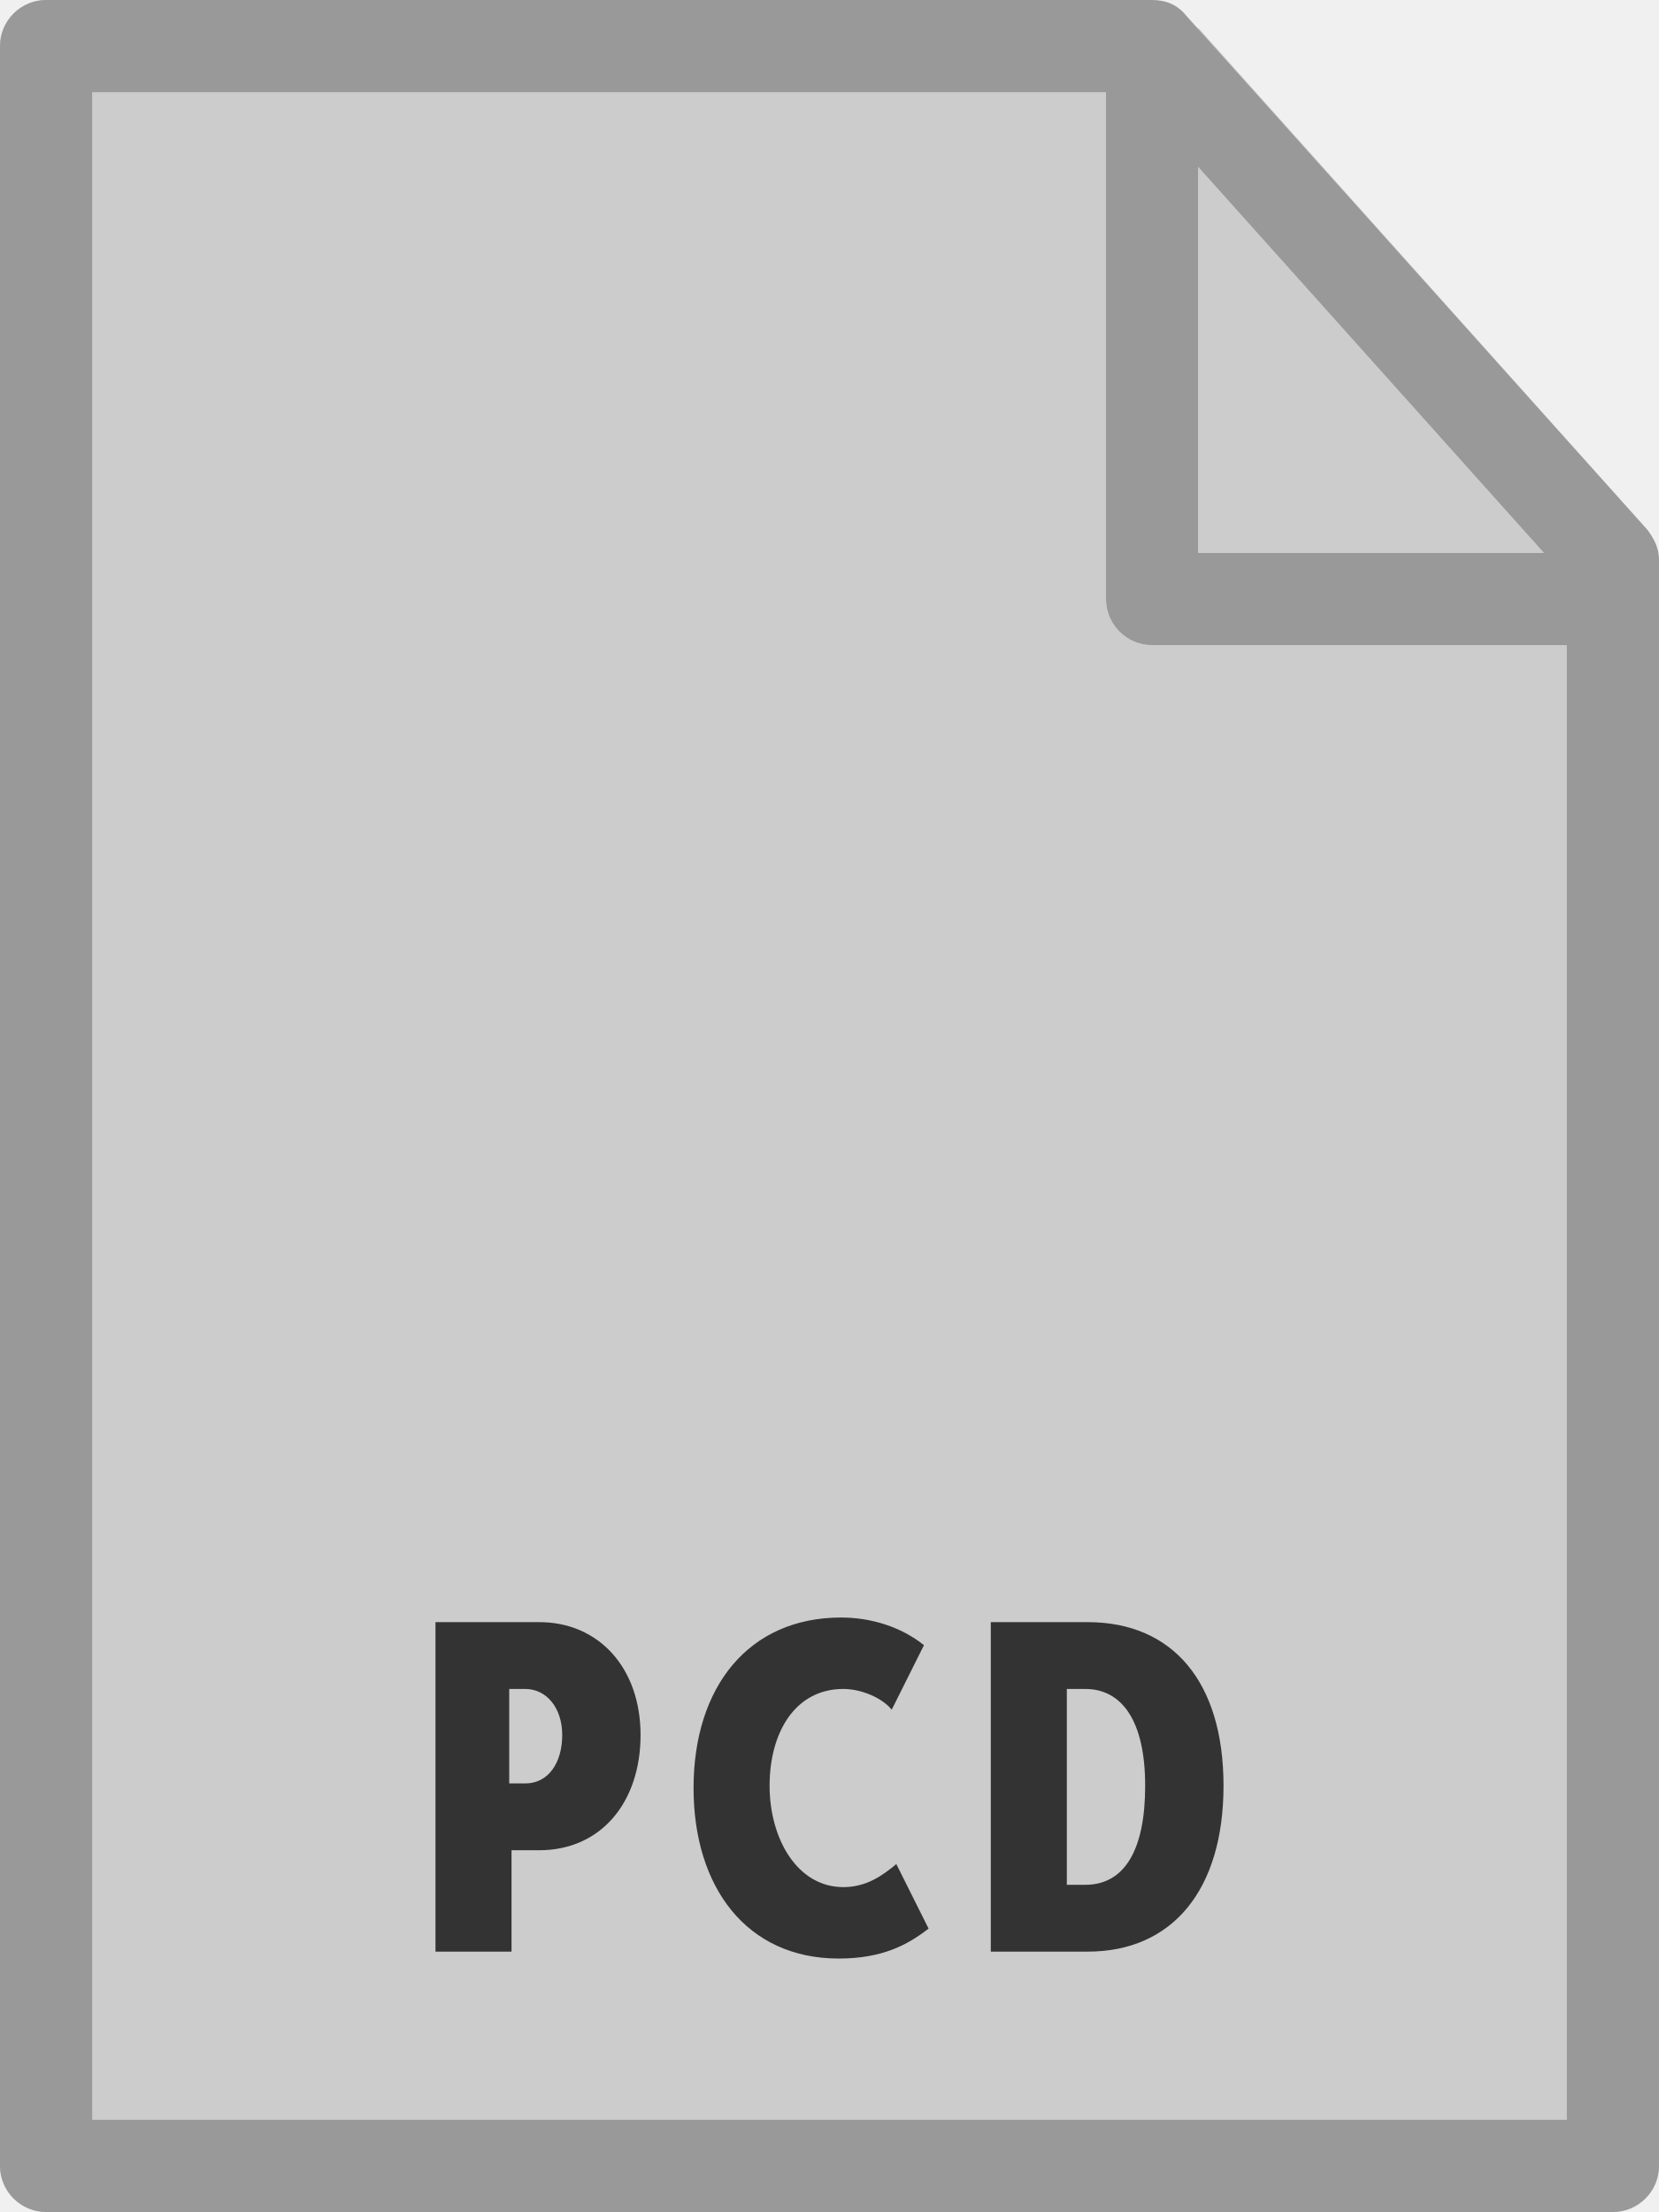
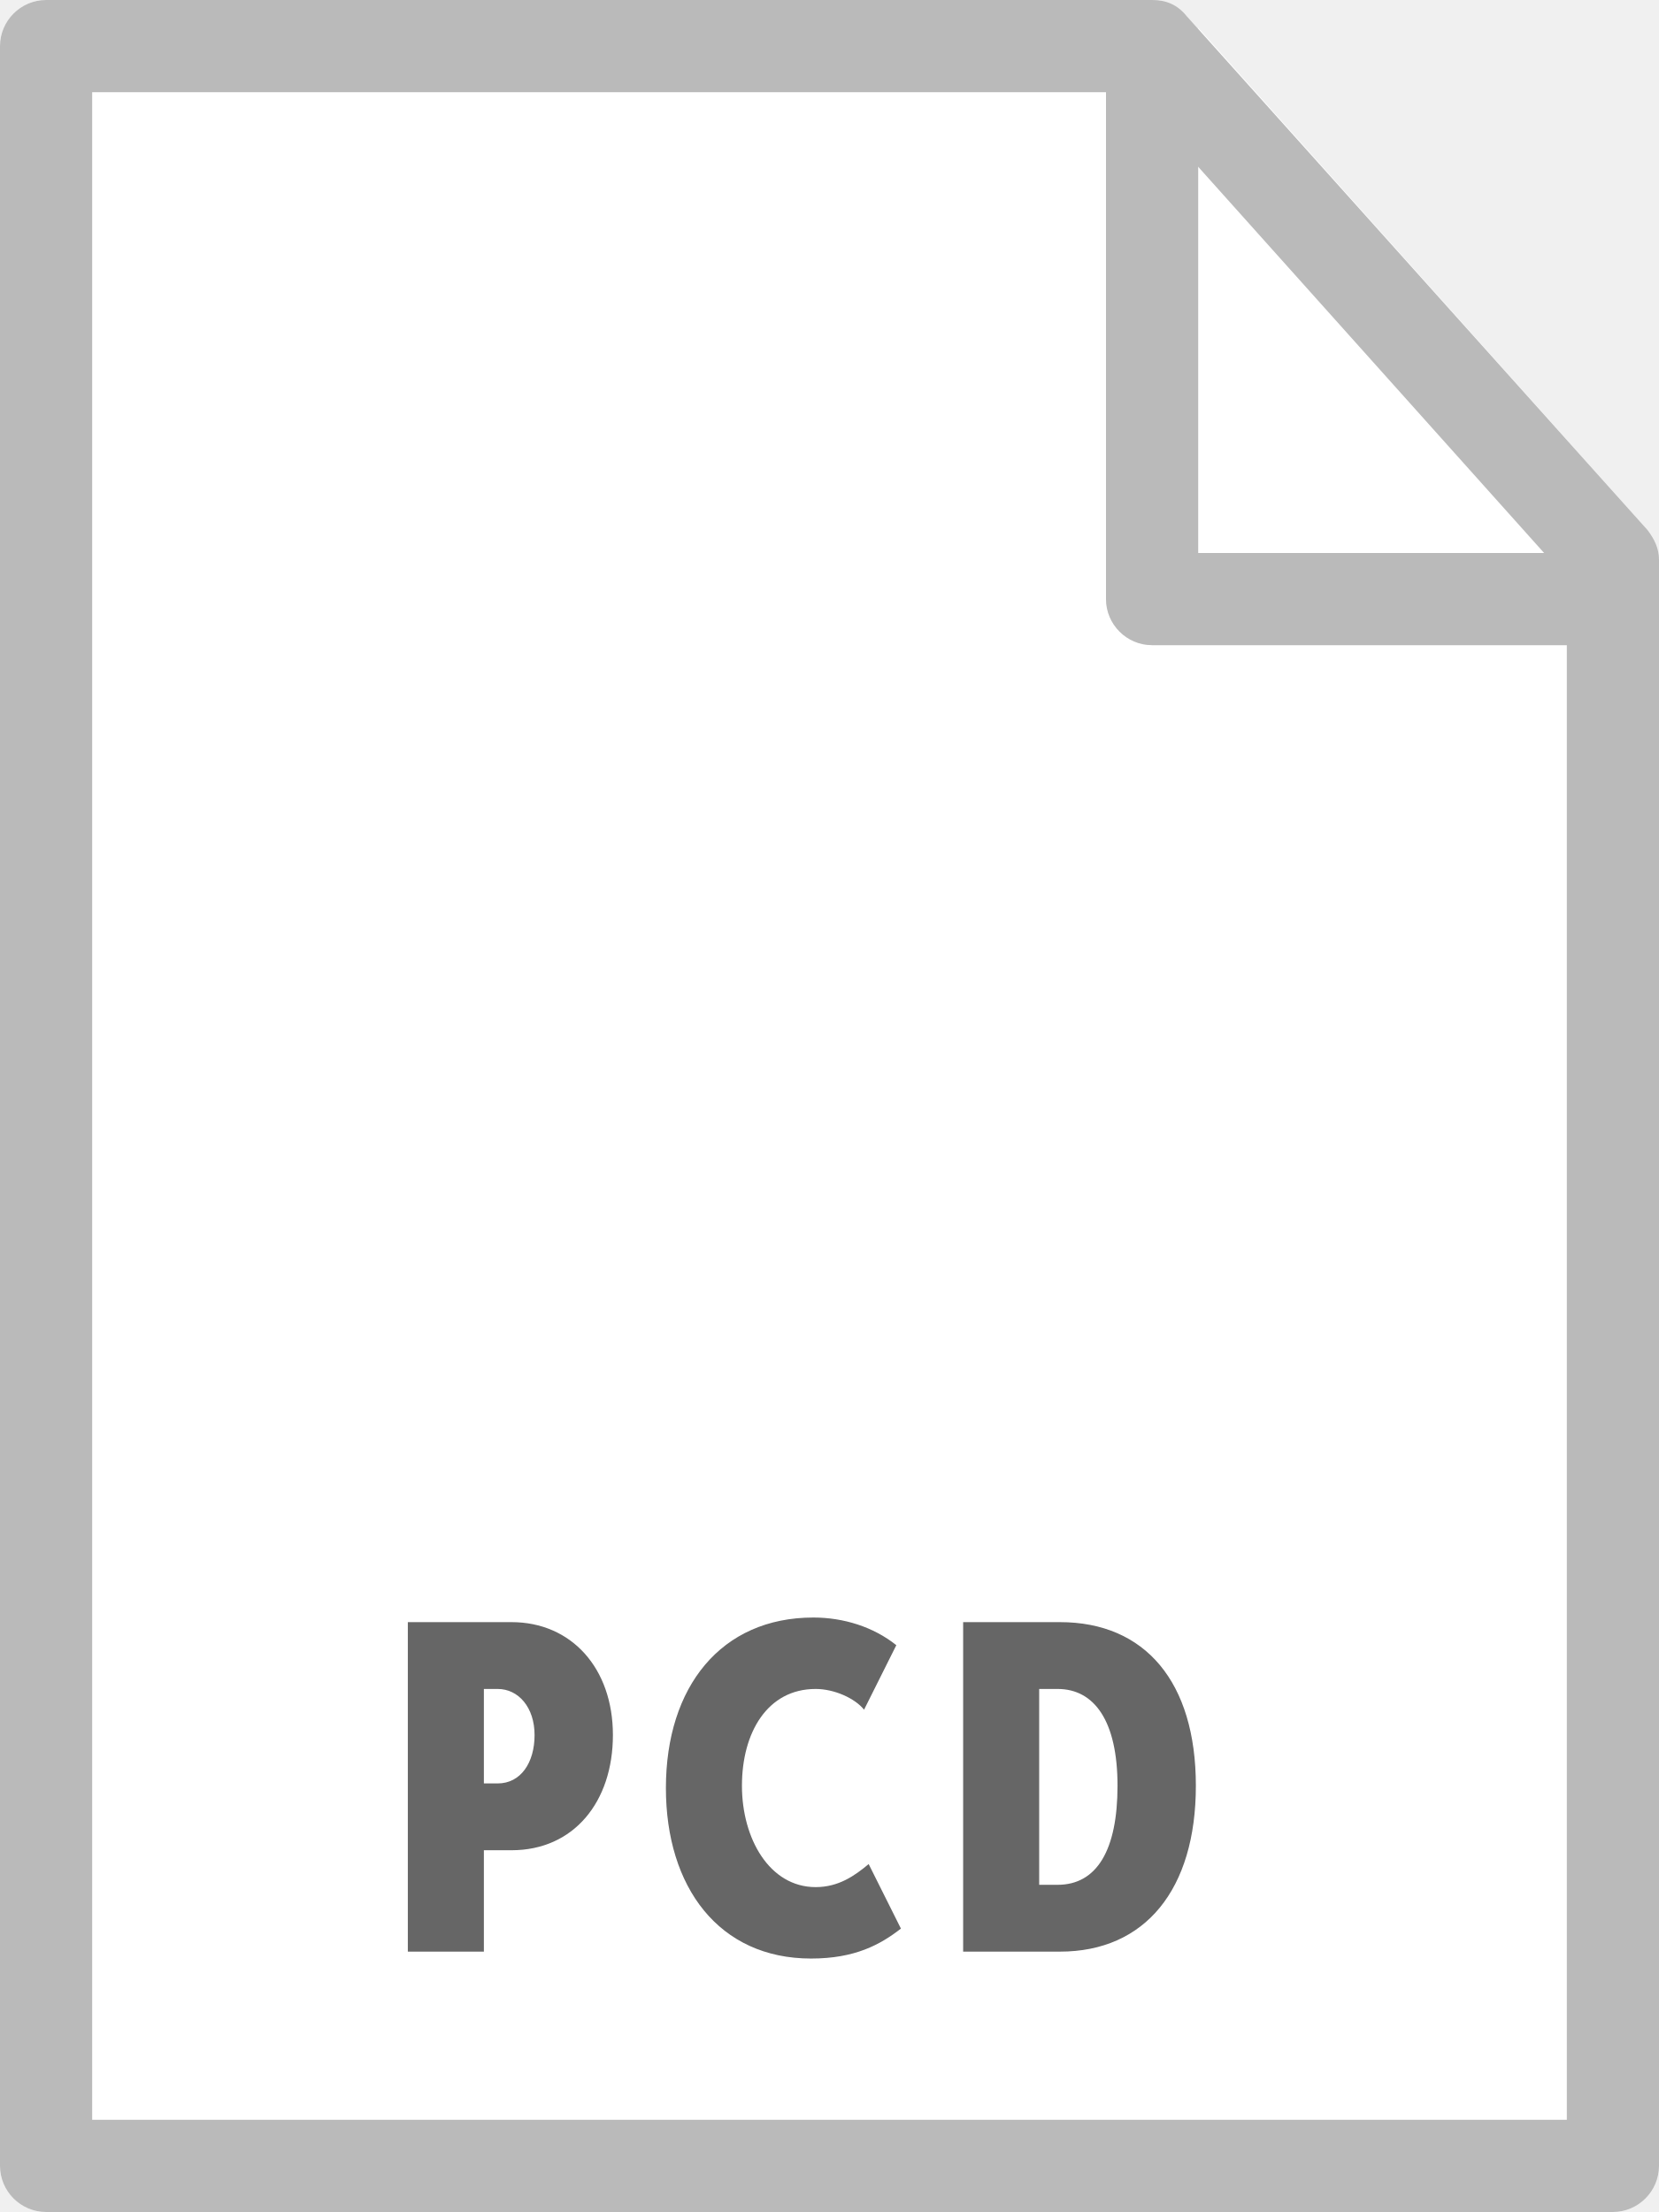
<svg xmlns="http://www.w3.org/2000/svg" id="Layer_1" viewBox="0 0 72 96">
-   <style>.st0{fill:#ccc}.st2{fill:#999}</style>
+   <style>.st0{fill:#fff}.st2{fill:#bababa}</style>
+   <path class="st0" d="M71.9 24c-.1-.4-.2-.7-.4-1L52 1.2V24h19.9z" />
  <path class="st0" d="M0 2v92c0 1.1.9 2 2 2h68c1.1 0 2-.9 2-2V28H50c-1.1 0-2-.9-2-2V0H2C.9 0 0 .9 0 2z" />
-   <path class="st0" d="M71.9 24c-.1-.4-.2-.7-.4-1L52 1.2V24h19.9z" />
-   <path d="M18.9 70.4h4.5c2.6 0 4.4 2 4.4 4.9s-1.7 5-4.4 5h-1.2v4.4h-3.3V70.4zm3.9 7c1 0 1.6-.9 1.6-2.1 0-1.2-.7-2-1.6-2h-.7v4.1h.7zm13.7-7.2c1.3 0 2.6.4 3.6 1.2l-1.4 2.8c-.4-.5-1.3-.9-2.1-.9-2.1 0-3.2 1.9-3.2 4.2 0 2.3 1.2 4.4 3.2 4.4 1 0 1.7-.5 2.3-1l1.4 2.8c-.9.7-2 1.3-3.9 1.3-4 0-6.3-3.1-6.3-7.4 0-4.4 2.4-7.4 6.4-7.4zm6.5.2h4.2c3.7 0 5.9 2.6 5.9 7.1s-2.2 7.2-5.9 7.2H43V70.4zm4.1 11.4c1.7 0 2.6-1.5 2.6-4.3s-1-4.2-2.6-4.2h-.8v8.5h.8z" fill="#333" />
+   <path d="M17.7 70.4h4.5c2.6 0 4.4 2 4.4 4.9s-1.7 5-4.4 5H21v4.4h-3.3V70.4zm3.9 7c1 0 1.6-.9 1.6-2.1s-.7-2-1.6-2H21v4.1h.6zm13.7-7.2c1.3 0 2.6.4 3.6 1.2l-1.4 2.8c-.4-.5-1.3-.9-2.1-.9-2.1 0-3.2 1.9-3.2 4.2 0 2.3 1.2 4.4 3.2 4.4 1 0 1.7-.5 2.3-1l1.4 2.8c-.9.7-2 1.3-3.9 1.3-4 0-6.3-3.1-6.3-7.4 0-4.4 2.4-7.4 6.4-7.4zm6.5.2H46c3.7 0 5.9 2.6 5.9 7.1s-2.2 7.2-5.9 7.2h-4.2V70.4zm4.1 11.4c1.7 0 2.6-1.5 2.6-4.3s-1-4.2-2.6-4.2h-.8v8.5h.8z" fill="#666" />
  <path class="st2" d="M0 94V2C0 .9.9 0 2 0h48c.6 0 1.1.2 1.5.7l20 22.3c.3.4.5.8.5 1.3V94c0 1.1-.9 2-2 2H2c-1.1 0-2-.9-2-2zm68-68.9L49.1 4H4v88h64V25.1z" />
  <path class="st2" d="M48 26V4c0-1.1.9-2 2-2s2 .9 2 2v20h16c1.1 0 2 .9 2 2s-.9 2-2 2H50c-1.1 0-2-.9-2-2z" />
</svg>
